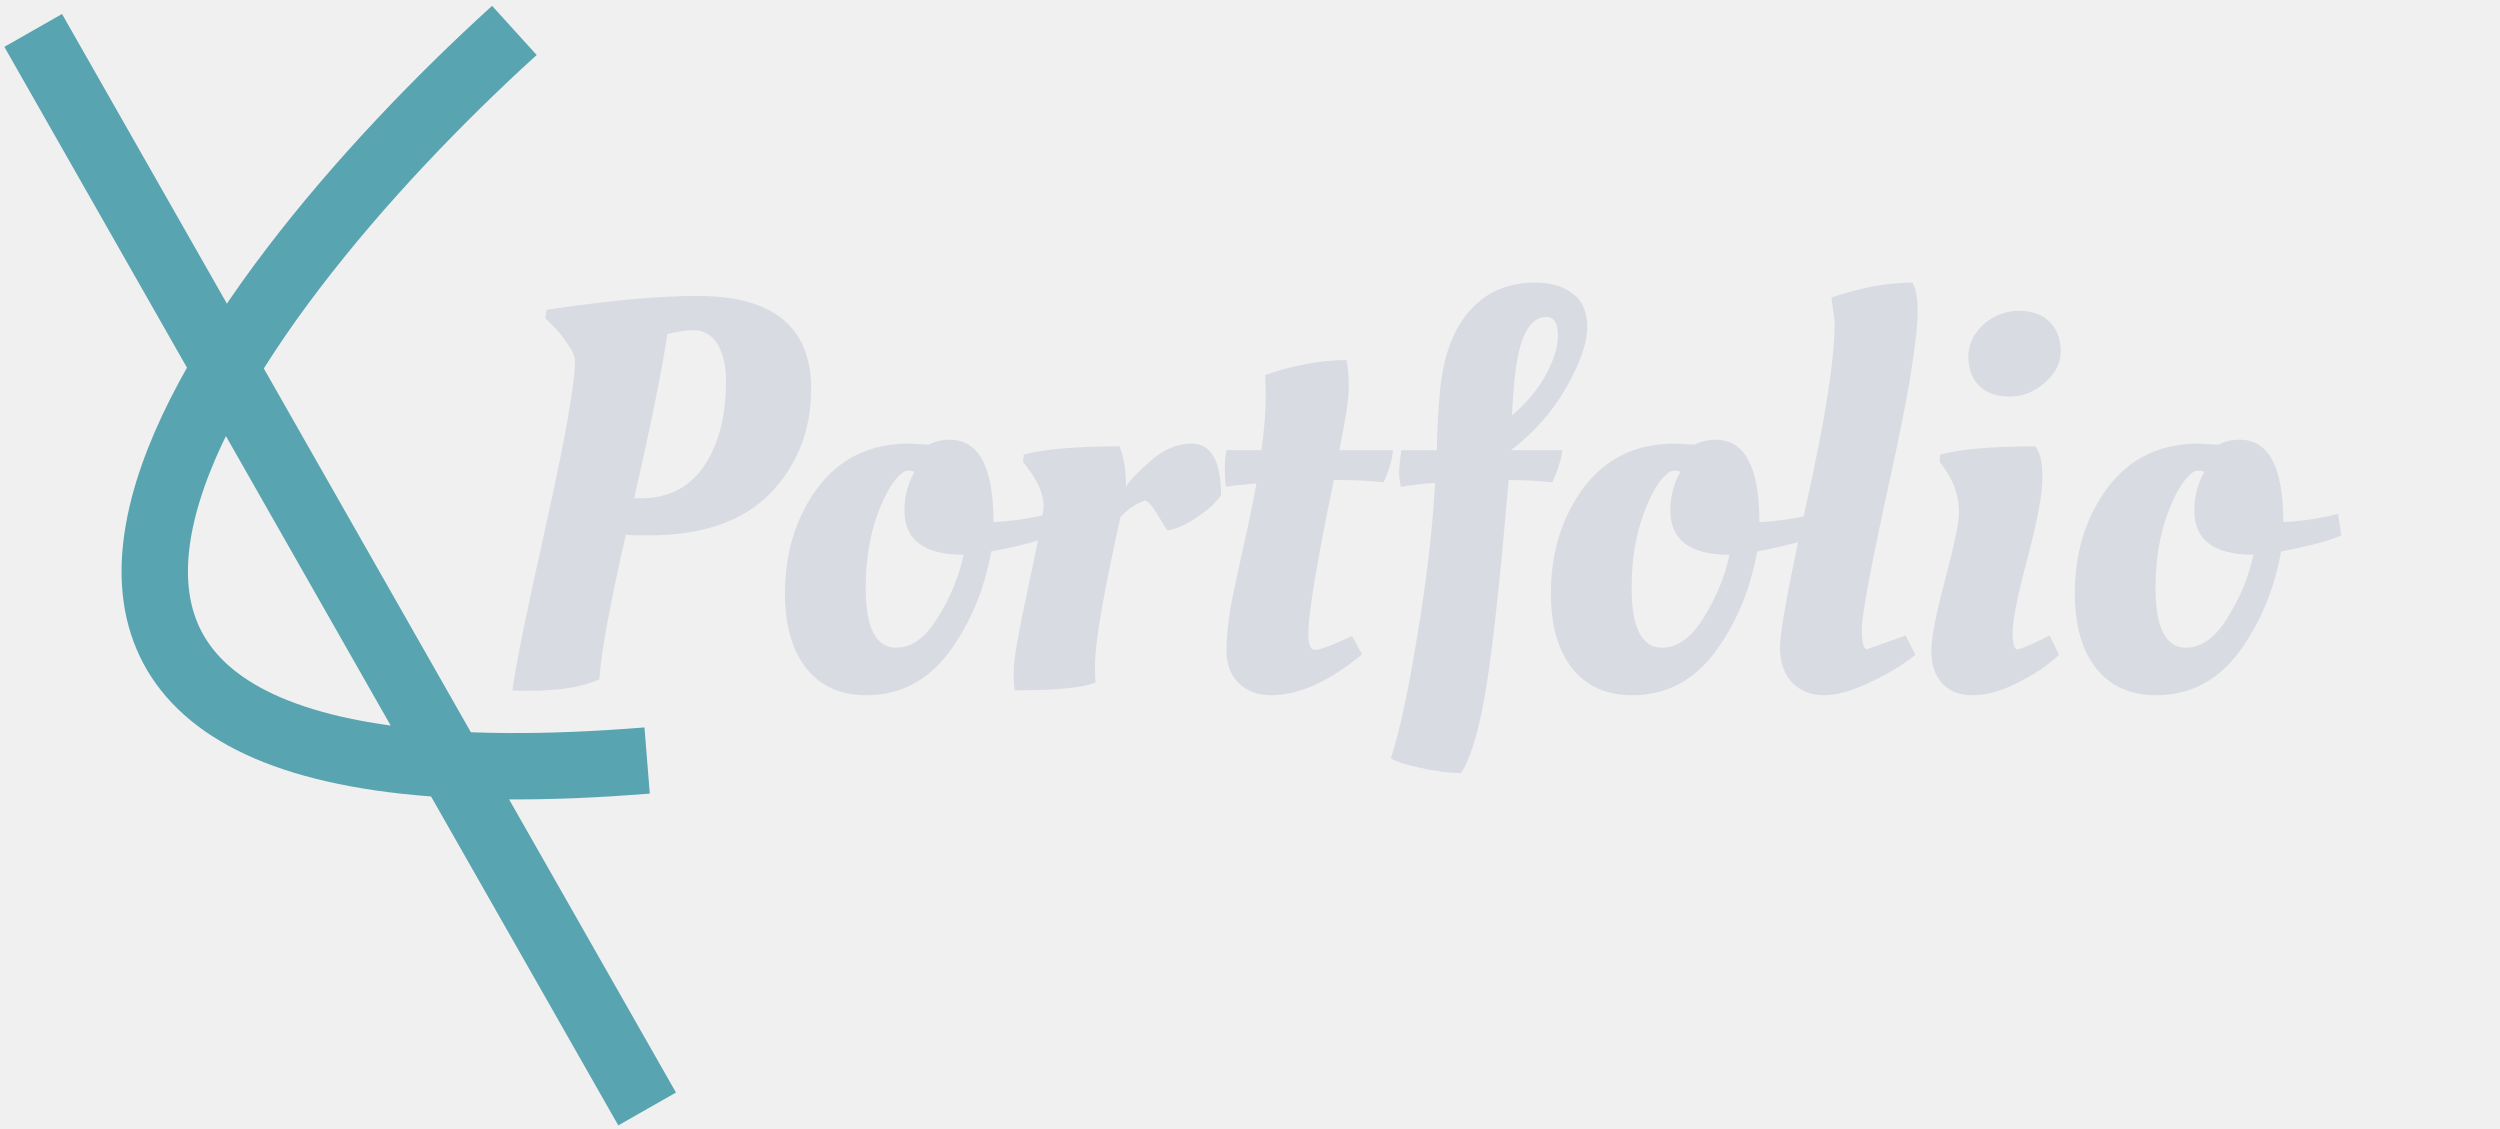
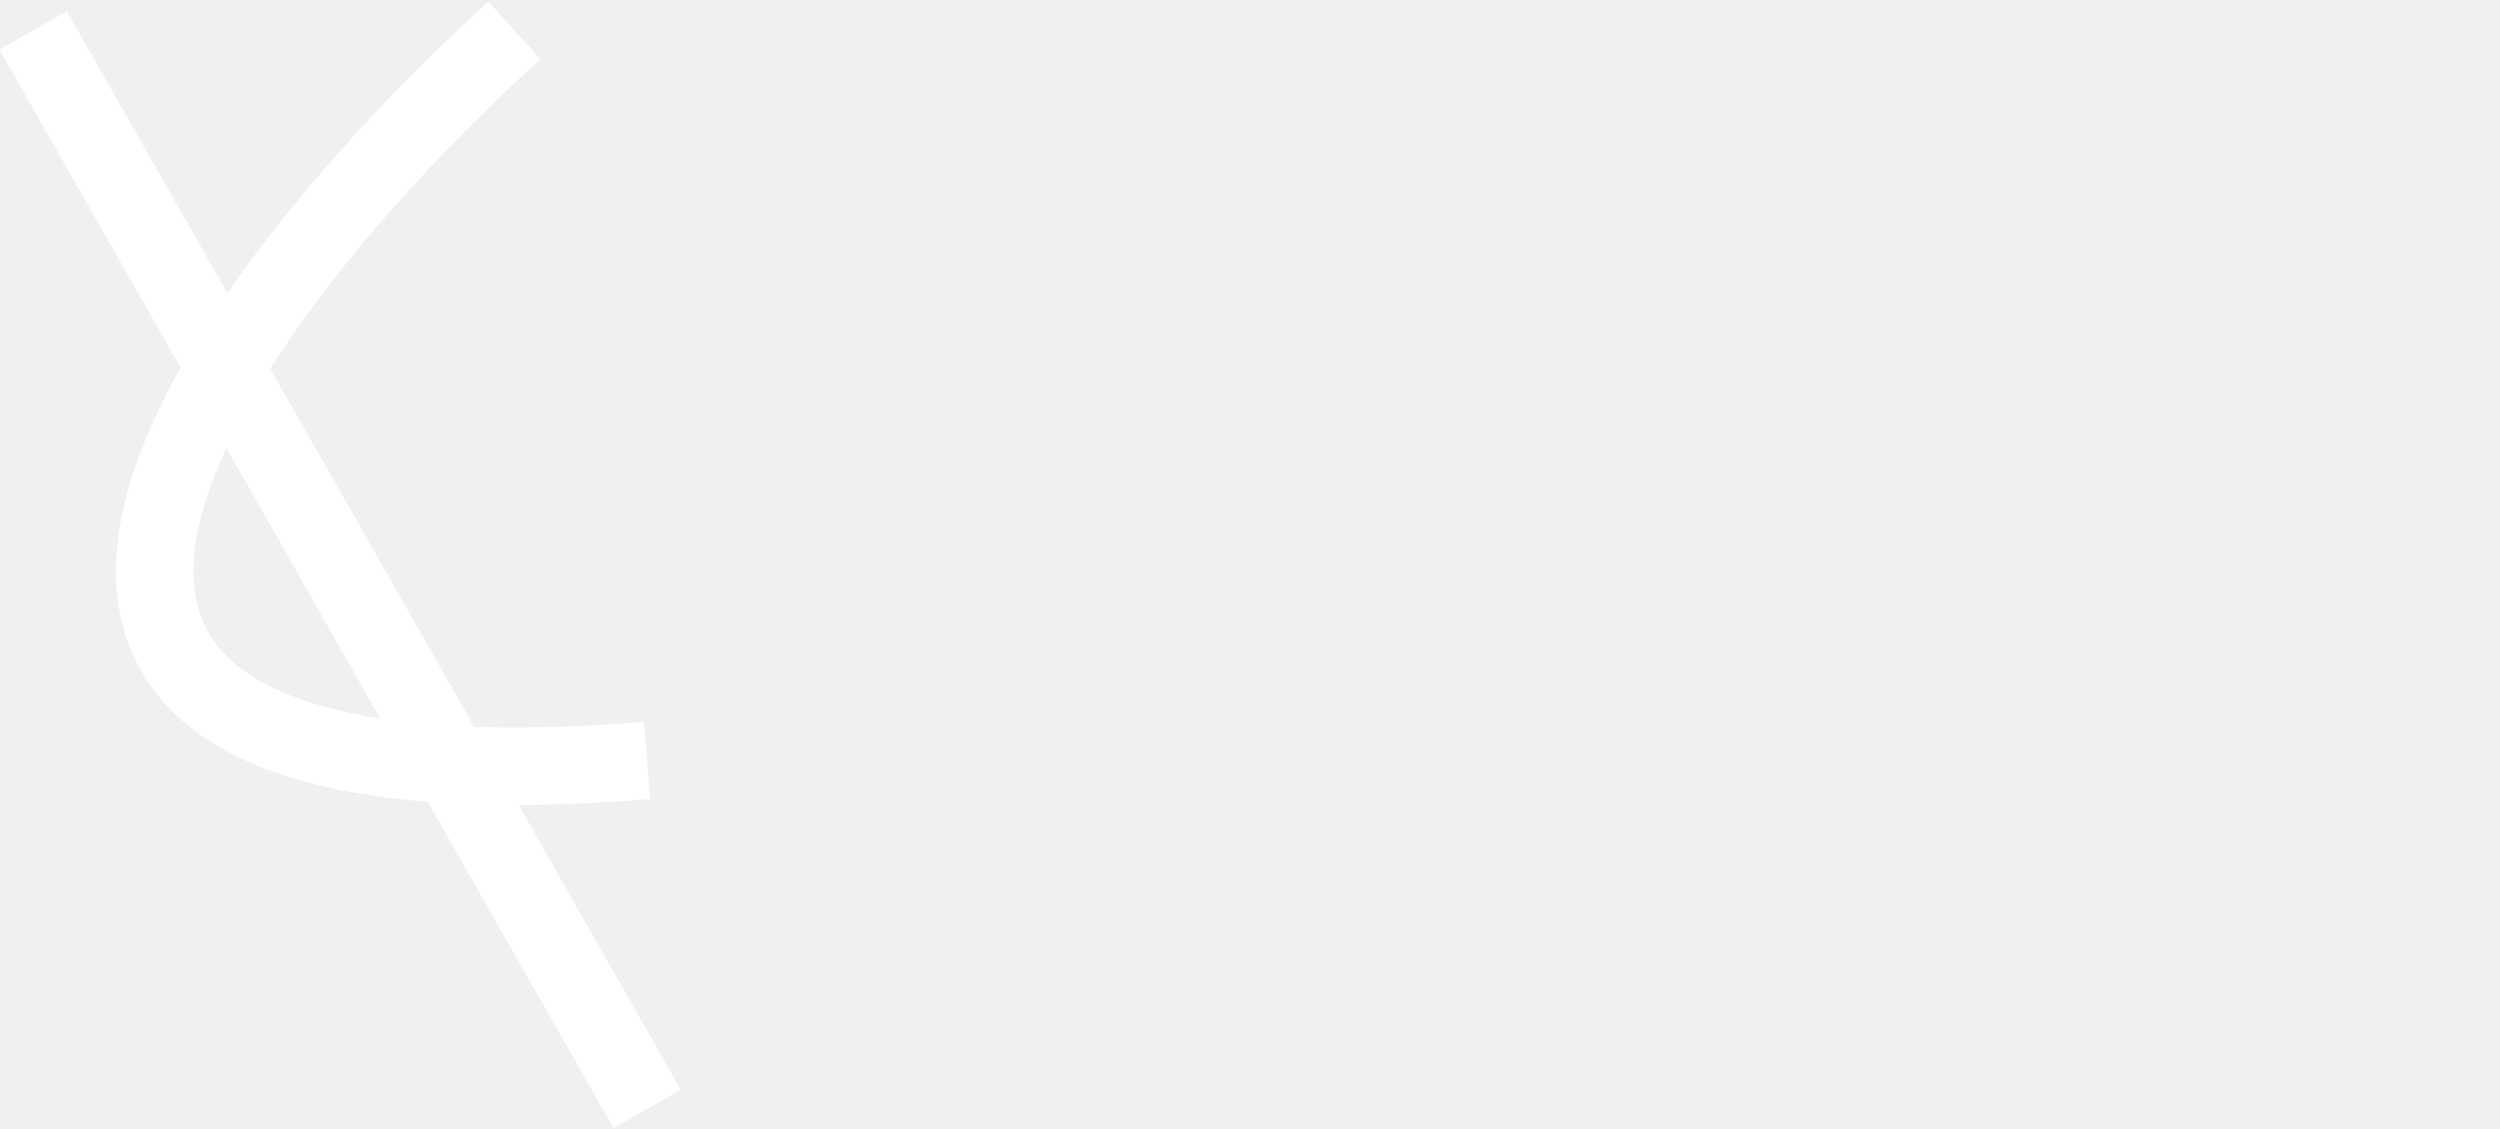
<svg xmlns="http://www.w3.org/2000/svg" width="226" height="102" viewBox="0 0 226 102" fill="none">
-   <path d="M58.628 48.4C57.728 48.4 57.045 48.383 56.578 48.35C55.145 54.617 54.345 58.967 54.178 61.4C52.745 62.1 50.561 62.45 47.628 62.45C46.995 62.45 46.561 62.433 46.328 62.4C46.561 60.433 47.561 55.5 49.328 47.6C51.095 39.667 51.978 34.667 51.978 32.6C51.978 32.2 51.745 31.683 51.278 31.05C50.845 30.383 50.395 29.833 49.928 29.4L49.278 28.75L49.428 28C55.028 27.167 59.561 26.75 63.028 26.75C69.895 26.75 73.328 29.55 73.328 35.15C73.328 38.883 72.095 42.033 69.628 44.6C67.161 47.133 63.495 48.4 58.628 48.4ZM57.828 45.05C60.395 45.05 62.328 44.083 63.628 42.15C64.961 40.217 65.628 37.633 65.628 34.4C65.628 33.067 65.378 31.983 64.878 31.15C64.378 30.283 63.645 29.85 62.678 29.85C62.045 29.85 61.261 29.967 60.328 30.2C59.795 33.7 58.795 38.65 57.328 45.05H57.828ZM78.311 62.85C76.011 62.85 74.212 62.05 72.912 60.45C71.612 58.817 70.962 56.55 70.962 53.65C70.962 49.95 71.945 46.767 73.912 44.1C75.912 41.433 78.662 40.1 82.162 40.1L83.962 40.2C84.528 39.9 85.162 39.75 85.862 39.75C88.495 39.75 89.811 42.233 89.811 47.2C91.178 47.133 92.561 46.95 93.962 46.65L94.761 46.45L95.061 48.4C93.962 48.867 92.478 49.283 90.612 49.65L89.612 49.85C88.978 53.35 87.695 56.4 85.761 59C83.828 61.567 81.345 62.85 78.311 62.85ZM81.011 58.55C82.412 58.55 83.662 57.65 84.761 55.85C85.895 54.05 86.678 52.15 87.112 50.15C83.545 50.15 81.761 48.817 81.761 46.15C81.761 45.083 81.978 44.083 82.412 43.15L82.662 42.65C82.528 42.583 82.362 42.55 82.162 42.55C81.962 42.55 81.811 42.583 81.712 42.65C80.878 43.183 80.095 44.433 79.362 46.4C78.628 48.367 78.261 50.617 78.261 53.15C78.261 56.75 79.178 58.55 81.011 58.55ZM92.087 62.4H91.737C91.67 62.133 91.637 61.533 91.637 60.6C91.637 59.633 92.087 57.067 92.987 52.9C93.887 48.733 94.337 46.35 94.337 45.75C94.337 44.717 93.87 43.583 92.937 42.35L92.487 41.75L92.537 41.1C94.337 40.6 97.22 40.35 101.187 40.35C101.587 41.217 101.787 42.433 101.787 44C102.154 43.4 102.92 42.6 104.087 41.6C105.254 40.6 106.454 40.1 107.687 40.1C109.487 40.1 110.387 41.667 110.387 44.8C110.22 45 109.987 45.267 109.687 45.6C109.42 45.9 108.854 46.333 107.987 46.9C107.154 47.467 106.337 47.817 105.537 47.95C105.504 47.95 105.22 47.5 104.687 46.6C104.154 45.7 103.754 45.25 103.487 45.25C102.654 45.55 101.92 46.05 101.287 46.75C99.754 53.65 98.987 58.117 98.987 60.15C98.987 60.883 99.004 61.4 99.037 61.7C97.87 62.167 95.554 62.4 92.087 62.4ZM125.926 40.7C125.86 41.533 125.576 42.5 125.076 43.6C123.81 43.467 122.61 43.4 121.476 43.4H120.576C119.043 50.833 118.276 55.467 118.276 57.3C118.276 58.267 118.476 58.75 118.876 58.75C119.31 58.75 120.426 58.333 122.226 57.5L123.126 59.15C120.16 61.617 117.41 62.85 114.876 62.85C113.71 62.85 112.743 62.483 111.976 61.75C111.243 61.017 110.876 60.05 110.876 58.85C110.876 57.617 111.01 56.233 111.276 54.7C111.576 53.167 111.976 51.3 112.476 49.1C112.976 46.867 113.343 45.067 113.576 43.7C112.343 43.8 111.426 43.9 110.826 44C110.76 43.6 110.726 43.067 110.726 42.4C110.726 41.7 110.776 41.133 110.876 40.7H114.026C114.293 38.9 114.426 37.2 114.426 35.6L114.376 34.05V33.9C116.976 33 119.426 32.55 121.726 32.55C121.86 33.217 121.926 34.05 121.926 35.05C121.926 36.05 121.643 37.933 121.076 40.7H125.926ZM141.234 40.7C141.167 41.433 140.867 42.4 140.334 43.6C139.067 43.467 137.817 43.4 136.584 43.4H136.384C135.684 51.633 135.034 57.717 134.434 61.65C133.834 65.583 133.05 68.333 132.084 69.9C130.884 69.867 129.634 69.7 128.334 69.4C127.067 69.133 126.2 68.85 125.734 68.55C126.534 66.083 127.334 62.367 128.134 57.4C128.967 52.433 129.5 47.85 129.734 43.65C128.8 43.717 127.767 43.833 126.634 44C126.534 43.567 126.484 43.133 126.484 42.7C126.484 42.233 126.55 41.567 126.684 40.7H129.884C129.95 37.8 130.1 35.6 130.334 34.1C130.734 31.433 131.65 29.35 133.084 27.85C134.55 26.317 136.434 25.55 138.734 25.55C140.2 25.55 141.35 25.883 142.184 26.55C143.05 27.183 143.484 28.2 143.484 29.6C143.484 31 142.85 32.817 141.584 35.05C140.317 37.25 138.65 39.133 136.584 40.7H141.234ZM136.684 37.55C137.984 36.45 139 35.233 139.734 33.9C140.467 32.567 140.834 31.367 140.834 30.3C140.834 29.2 140.484 28.65 139.784 28.65C138.317 28.65 137.384 30.333 136.984 33.7C136.85 34.833 136.75 36.117 136.684 37.55ZM147.55 62.85C145.25 62.85 143.45 62.05 142.15 60.45C140.85 58.817 140.2 56.55 140.2 53.65C140.2 49.95 141.183 46.767 143.15 44.1C145.15 41.433 147.9 40.1 151.4 40.1L153.2 40.2C153.766 39.9 154.4 39.75 155.1 39.75C157.733 39.75 159.05 42.233 159.05 47.2C160.416 47.133 161.8 46.95 163.2 46.65L164 46.45L164.3 48.4C163.2 48.867 161.716 49.283 159.85 49.65L158.85 49.85C158.216 53.35 156.933 56.4 155 59C153.066 61.567 150.583 62.85 147.55 62.85ZM150.25 58.55C151.65 58.55 152.9 57.65 154 55.85C155.133 54.05 155.916 52.15 156.35 50.15C152.783 50.15 151 48.817 151 46.15C151 45.083 151.216 44.083 151.65 43.15L151.9 42.65C151.766 42.583 151.6 42.55 151.4 42.55C151.2 42.55 151.05 42.583 150.95 42.65C150.116 43.183 149.333 44.433 148.6 46.4C147.866 48.367 147.5 50.617 147.5 53.15C147.5 56.75 148.416 58.55 150.25 58.55ZM164.859 62.85C163.725 62.85 162.775 62.467 162.009 61.7C161.275 60.933 160.909 59.867 160.909 58.5C160.909 57.1 161.725 52.683 163.359 45.25C165.025 37.783 165.859 32.4 165.859 29.1L165.559 26.9C168.159 26 170.592 25.55 172.859 25.55C173.192 26.017 173.359 26.833 173.359 28C173.359 30.667 172.509 35.833 170.809 43.5C169.142 51.133 168.309 55.583 168.309 56.85C168.309 58.083 168.459 58.7 168.759 58.7L172.259 57.45L173.159 59.2C172.025 60.1 170.642 60.933 169.009 61.7C167.409 62.467 166.025 62.85 164.859 62.85ZM184.64 43.2C184.64 44.6 184.19 47.017 183.29 50.45C182.39 53.85 181.94 56.083 181.94 57.15C181.94 58.183 182.09 58.7 182.39 58.7C182.59 58.7 183.357 58.383 184.69 57.75L185.29 57.45L186.14 59.2C185.84 59.467 185.44 59.8 184.94 60.2C184.44 60.6 183.507 61.15 182.14 61.85C180.773 62.517 179.507 62.85 178.34 62.85C177.173 62.85 176.257 62.5 175.59 61.8C174.923 61.067 174.59 60.1 174.59 58.9C174.59 57.667 175.007 55.5 175.84 52.4C176.673 49.267 177.09 47.233 177.09 46.3C177.09 44.9 176.657 43.583 175.79 42.35L175.34 41.75L175.39 41.1C177.157 40.6 180.023 40.35 183.99 40.35C184.423 40.85 184.64 41.8 184.64 43.2ZM178.94 34.9C178.273 34.233 177.94 33.35 177.94 32.25C177.94 31.15 178.39 30.183 179.29 29.35C180.223 28.517 181.29 28.1 182.49 28.1C183.69 28.1 184.623 28.433 185.29 29.1C185.957 29.767 186.29 30.65 186.29 31.75C186.29 32.817 185.807 33.767 184.84 34.6C183.907 35.433 182.857 35.85 181.69 35.85C180.523 35.85 179.607 35.533 178.94 34.9ZM194.913 62.85C192.613 62.85 190.813 62.05 189.513 60.45C188.213 58.817 187.563 56.55 187.563 53.65C187.563 49.95 188.546 46.767 190.513 44.1C192.513 41.433 195.263 40.1 198.763 40.1L200.563 40.2C201.13 39.9 201.763 39.75 202.463 39.75C205.096 39.75 206.413 42.233 206.413 47.2C207.78 47.133 209.163 46.95 210.563 46.65L211.363 46.45L211.663 48.4C210.563 48.867 209.08 49.283 207.213 49.65L206.213 49.85C205.58 53.35 204.296 56.4 202.363 59C200.43 61.567 197.946 62.85 194.913 62.85ZM197.613 58.55C199.013 58.55 200.263 57.65 201.363 55.85C202.496 54.05 203.28 52.15 203.713 50.15C200.146 50.15 198.363 48.817 198.363 46.15C198.363 45.083 198.58 44.083 199.013 43.15L199.263 42.65C199.13 42.583 198.963 42.55 198.763 42.55C198.563 42.55 198.413 42.583 198.313 42.65C197.48 43.183 196.696 44.433 195.963 46.4C195.23 48.367 194.863 50.617 194.863 53.15C194.863 56.75 195.78 58.55 197.613 58.55Z" fill="#D8DBE2" />
-   <path d="M46.5 2.75C19.5 27.25 -15.9 74.75 58.5 68.75M3 2.75L58.5 100.25" stroke="#58A4B0" stroke-width="6" />
+   <path d="M46.5 2.75C19.5 27.25 -15.9 74.75 58.5 68.75M3 2.75L58.5 100.25" stroke="#ffffff" stroke-width="7" />
</svg>
